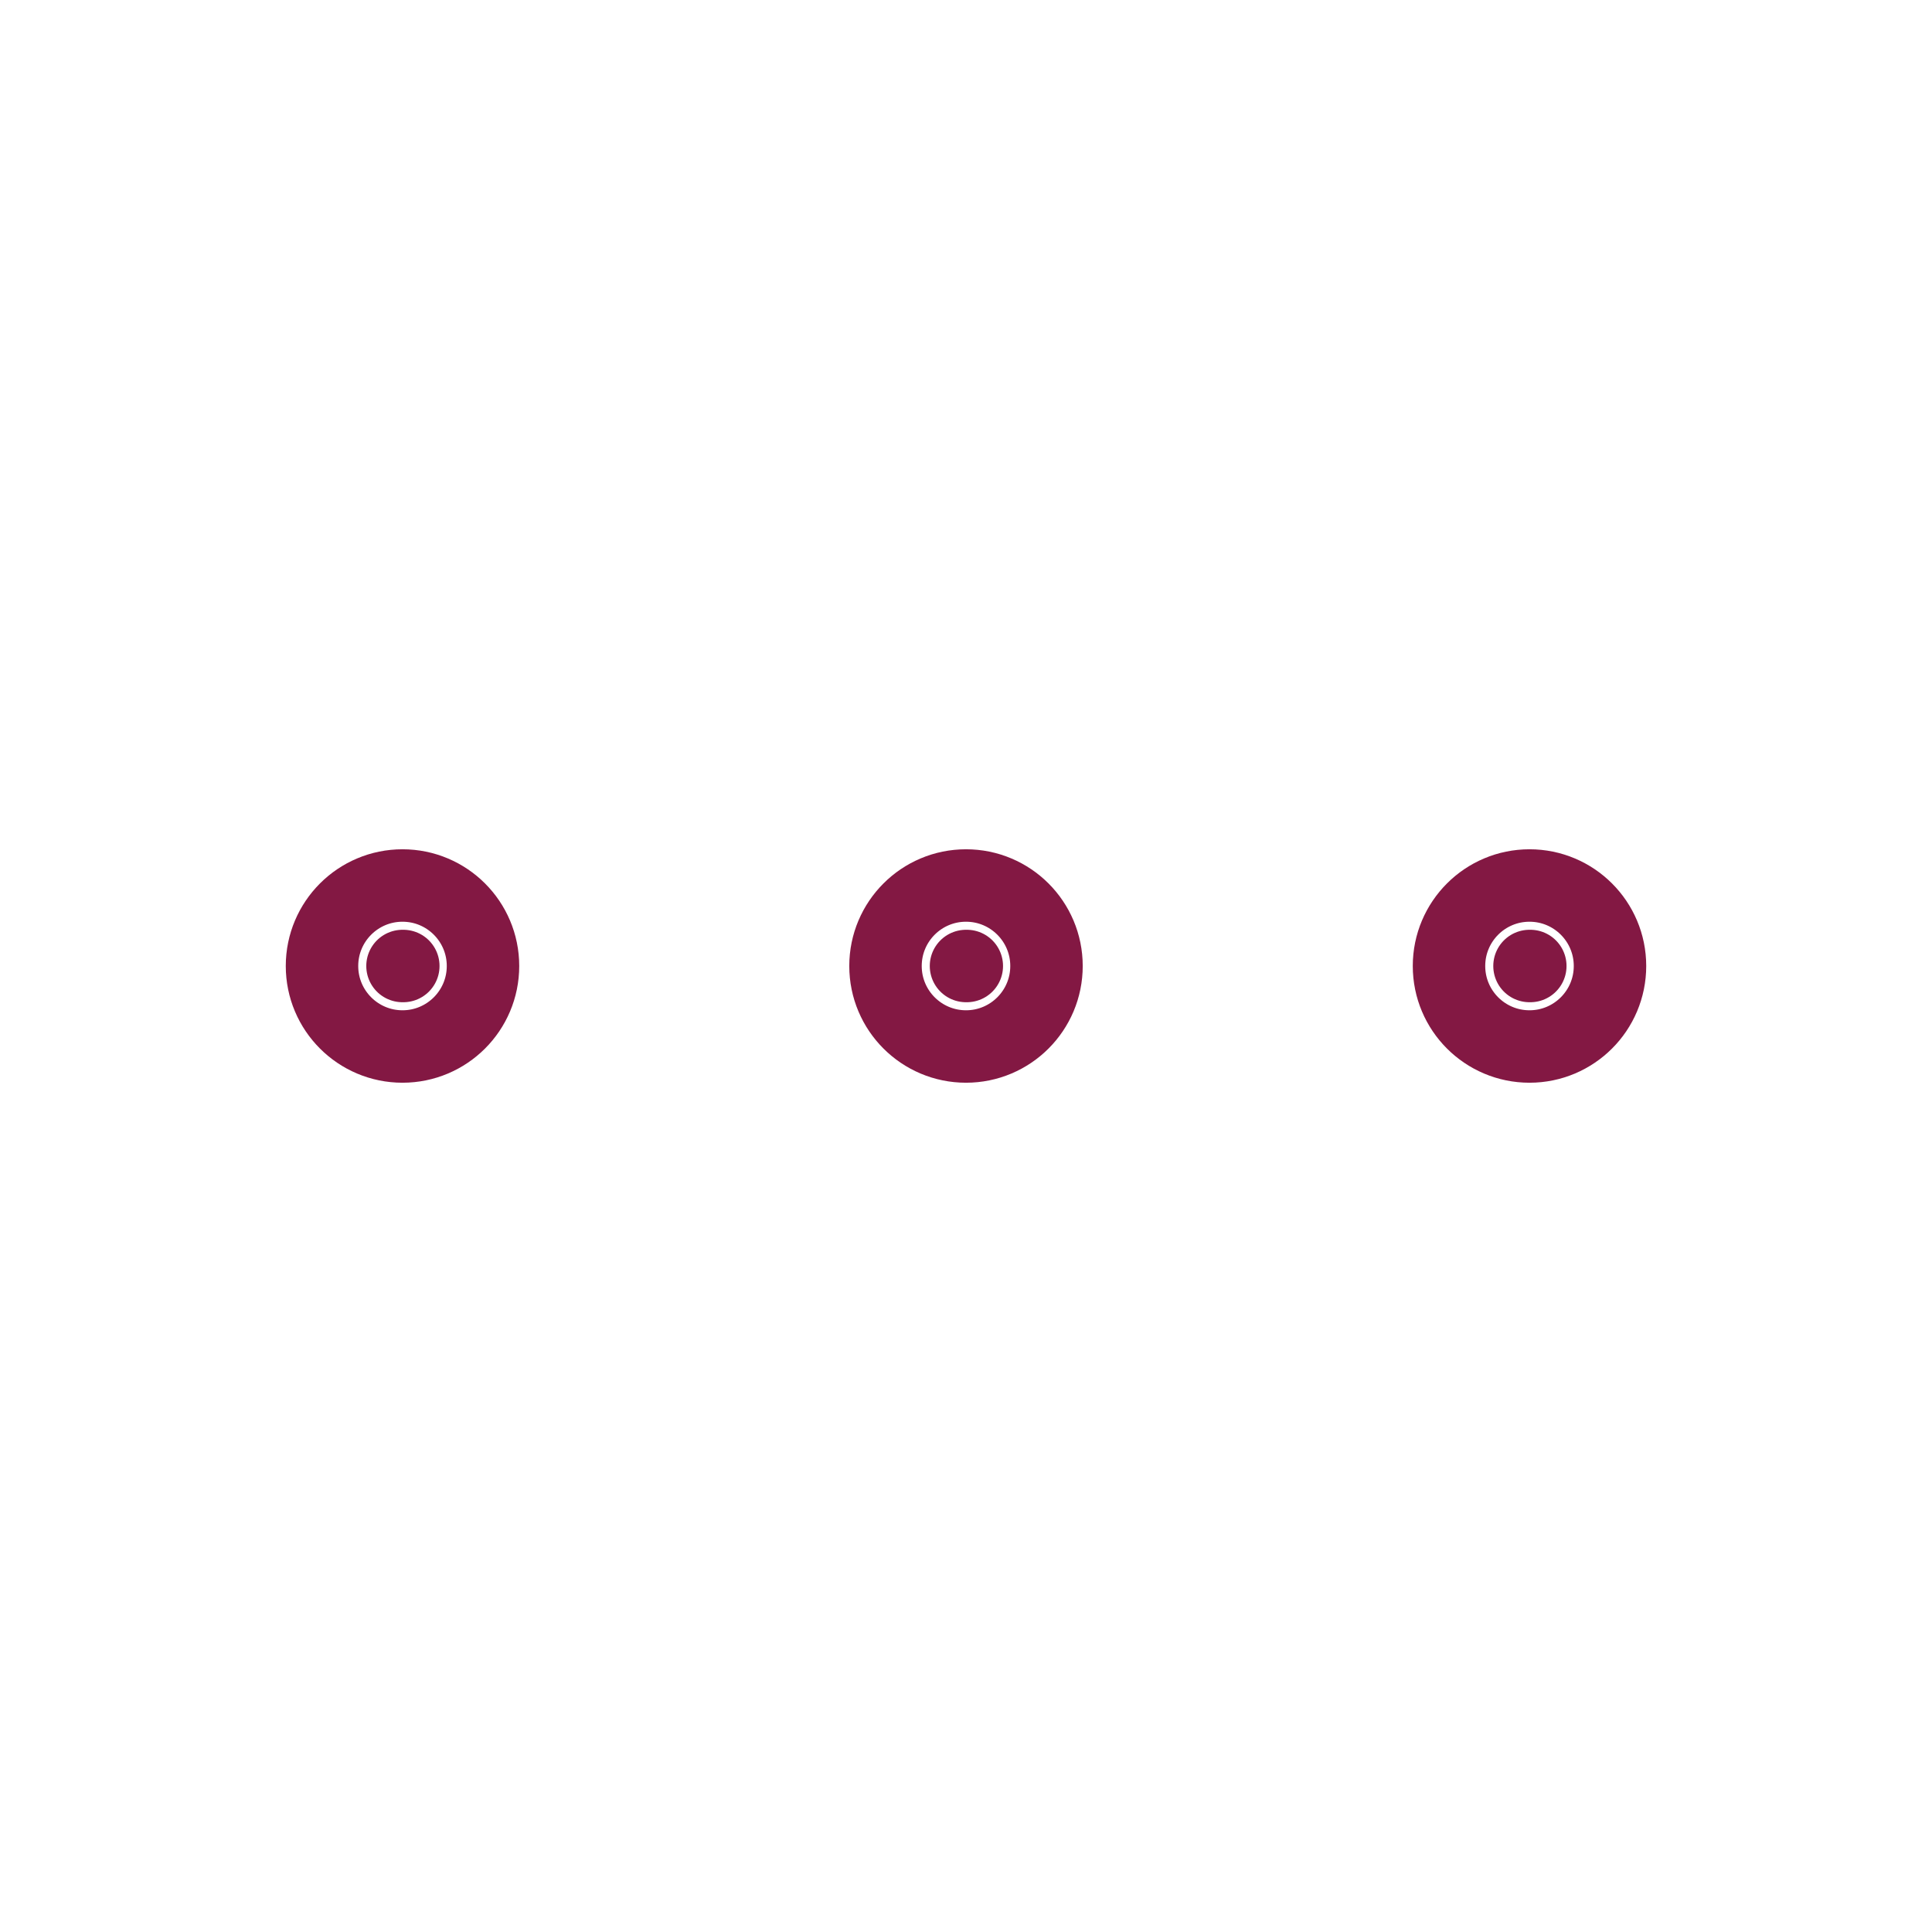
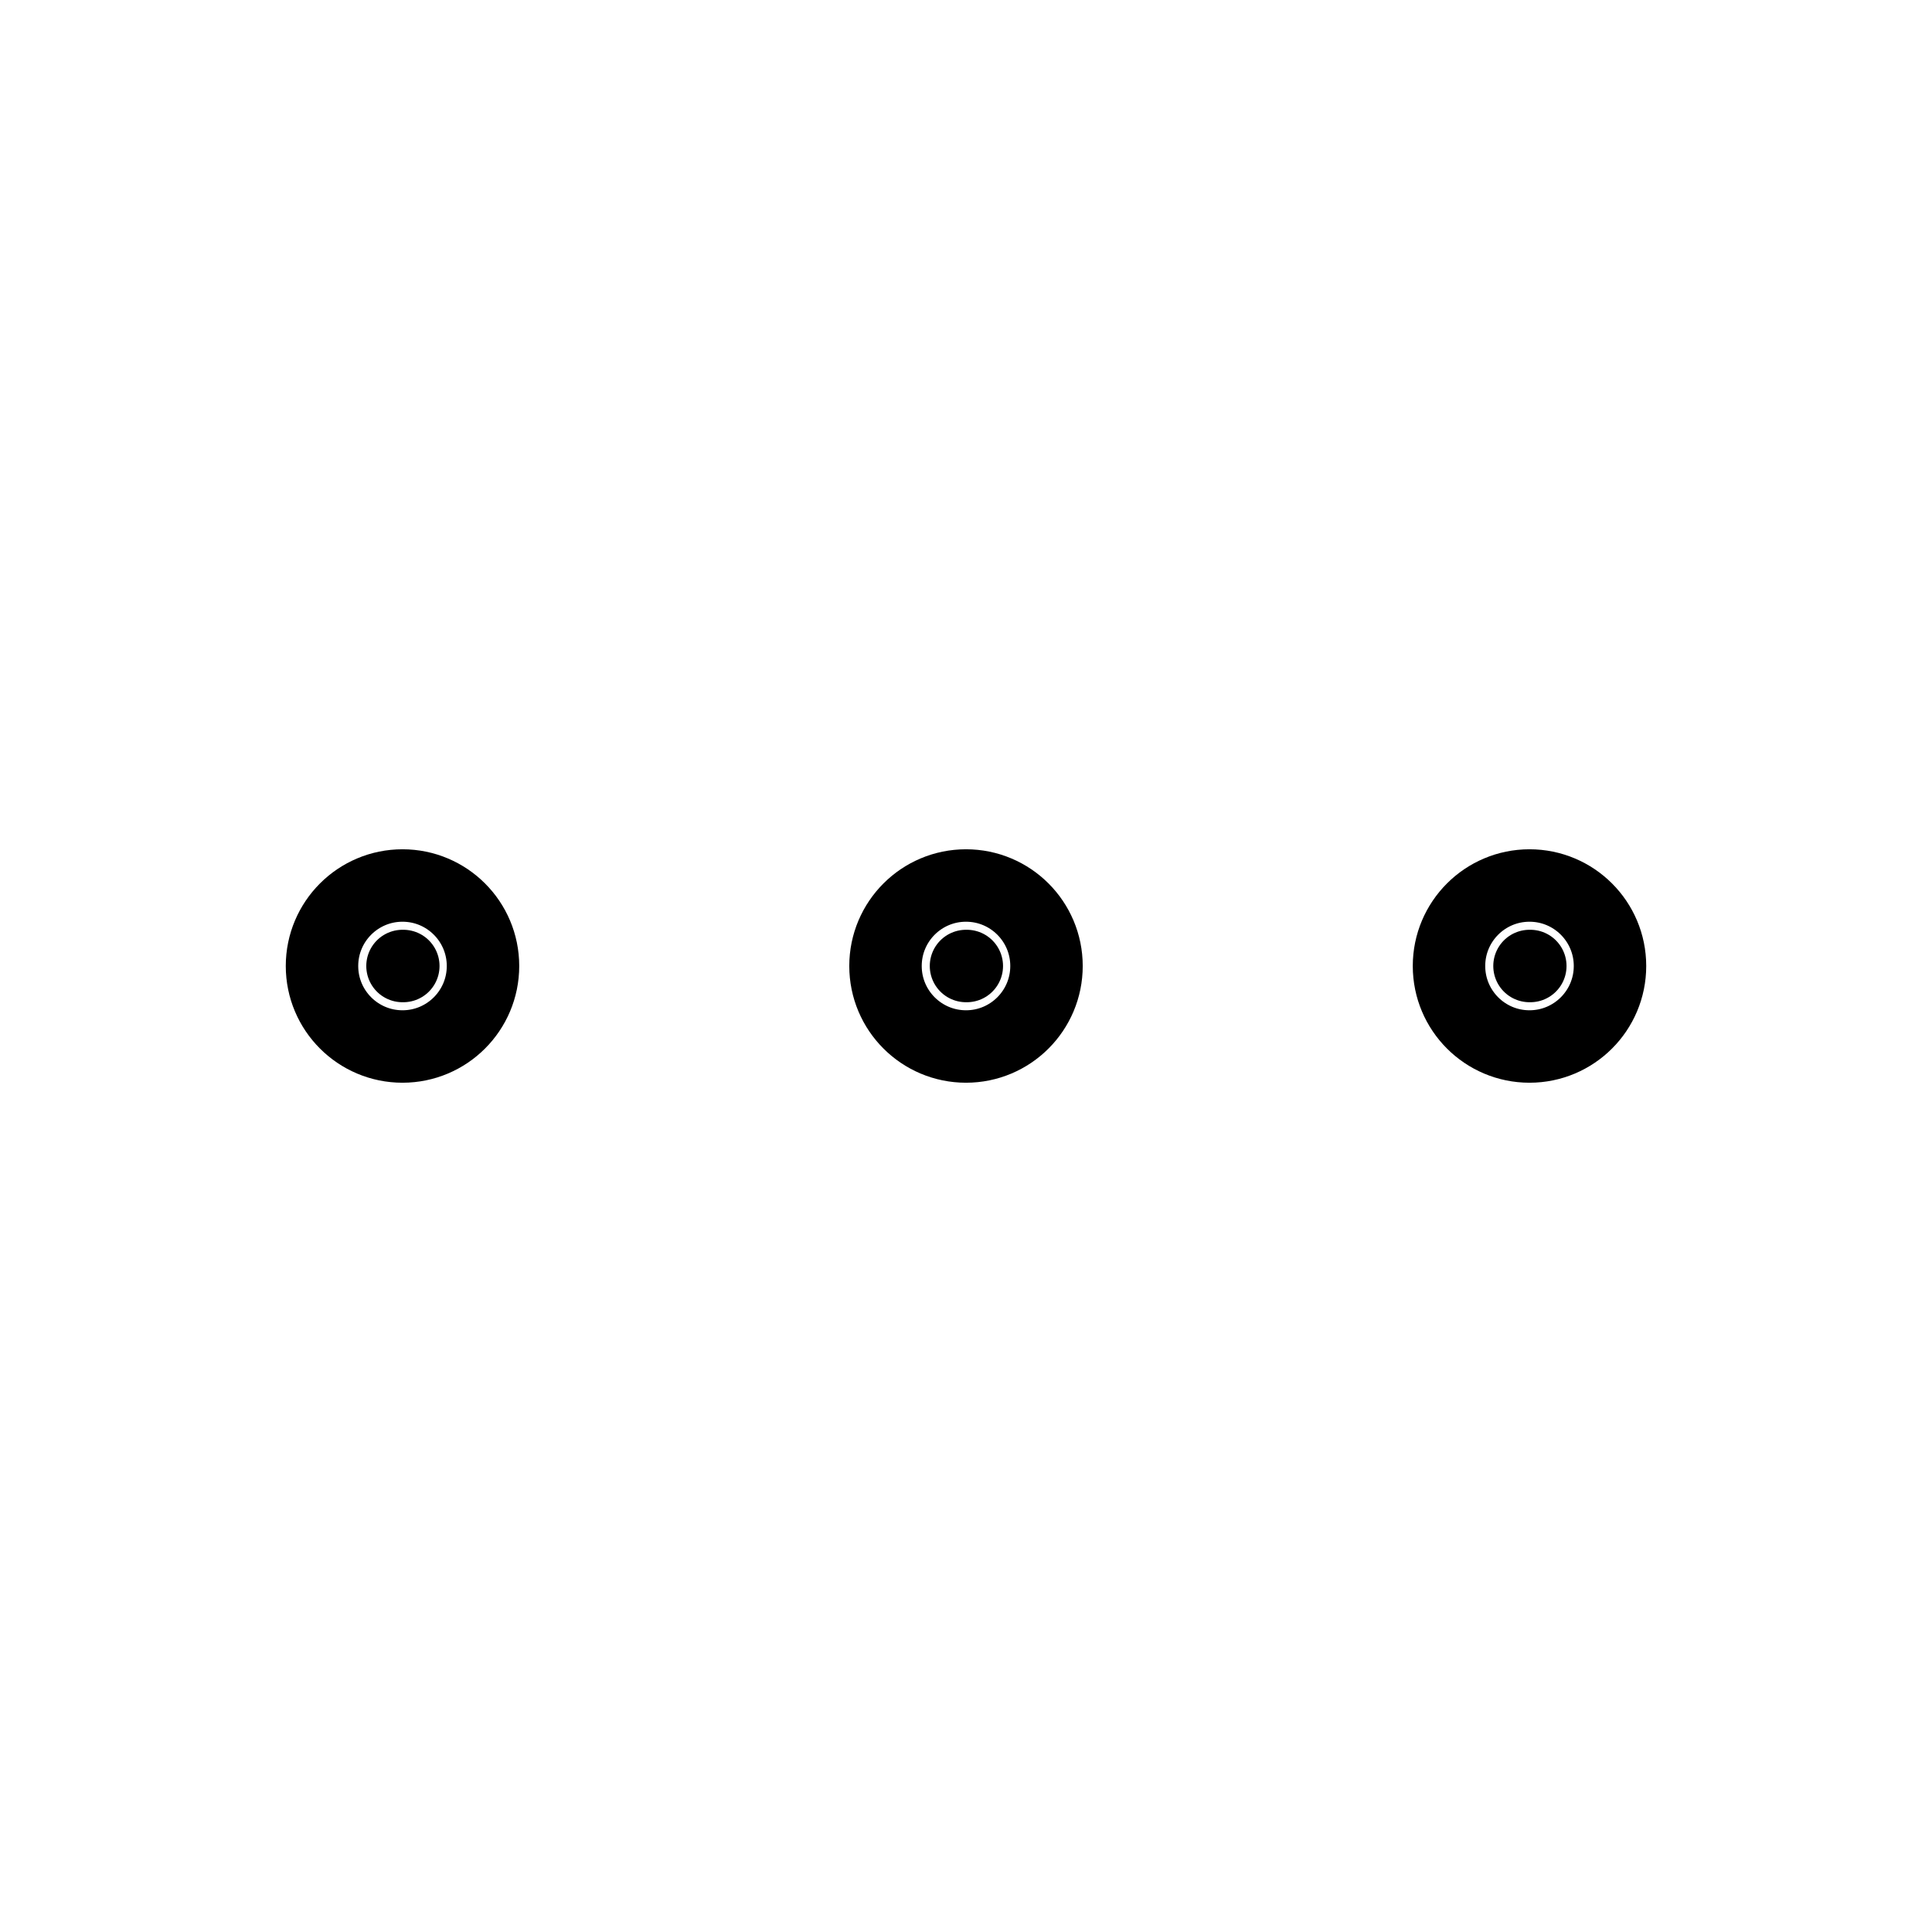
- <svg xmlns="http://www.w3.org/2000/svg" class="h-6 w-6" fill="none" viewBox="0 0 24 24" stroke="rgb(131 24 67)" stroke-width=".9">
+ <svg xmlns="http://www.w3.org/2000/svg" class="h-6 w-6" fill="none" viewBox="0 0 24 24" stroke="currentColor" stroke-width=".9">
  <path stroke-linecap="round" stroke-linejoin="round" d="M5 12h.01M12 12h.01M19 12h.01M6 12a1 1 0 11-2 0 1 1 0 012 0zm7 0a1 1 0 11-2 0 1 1 0 012 0zm7 0a1 1 0 11-2 0 1 1 0 012 0z" />
</svg>
